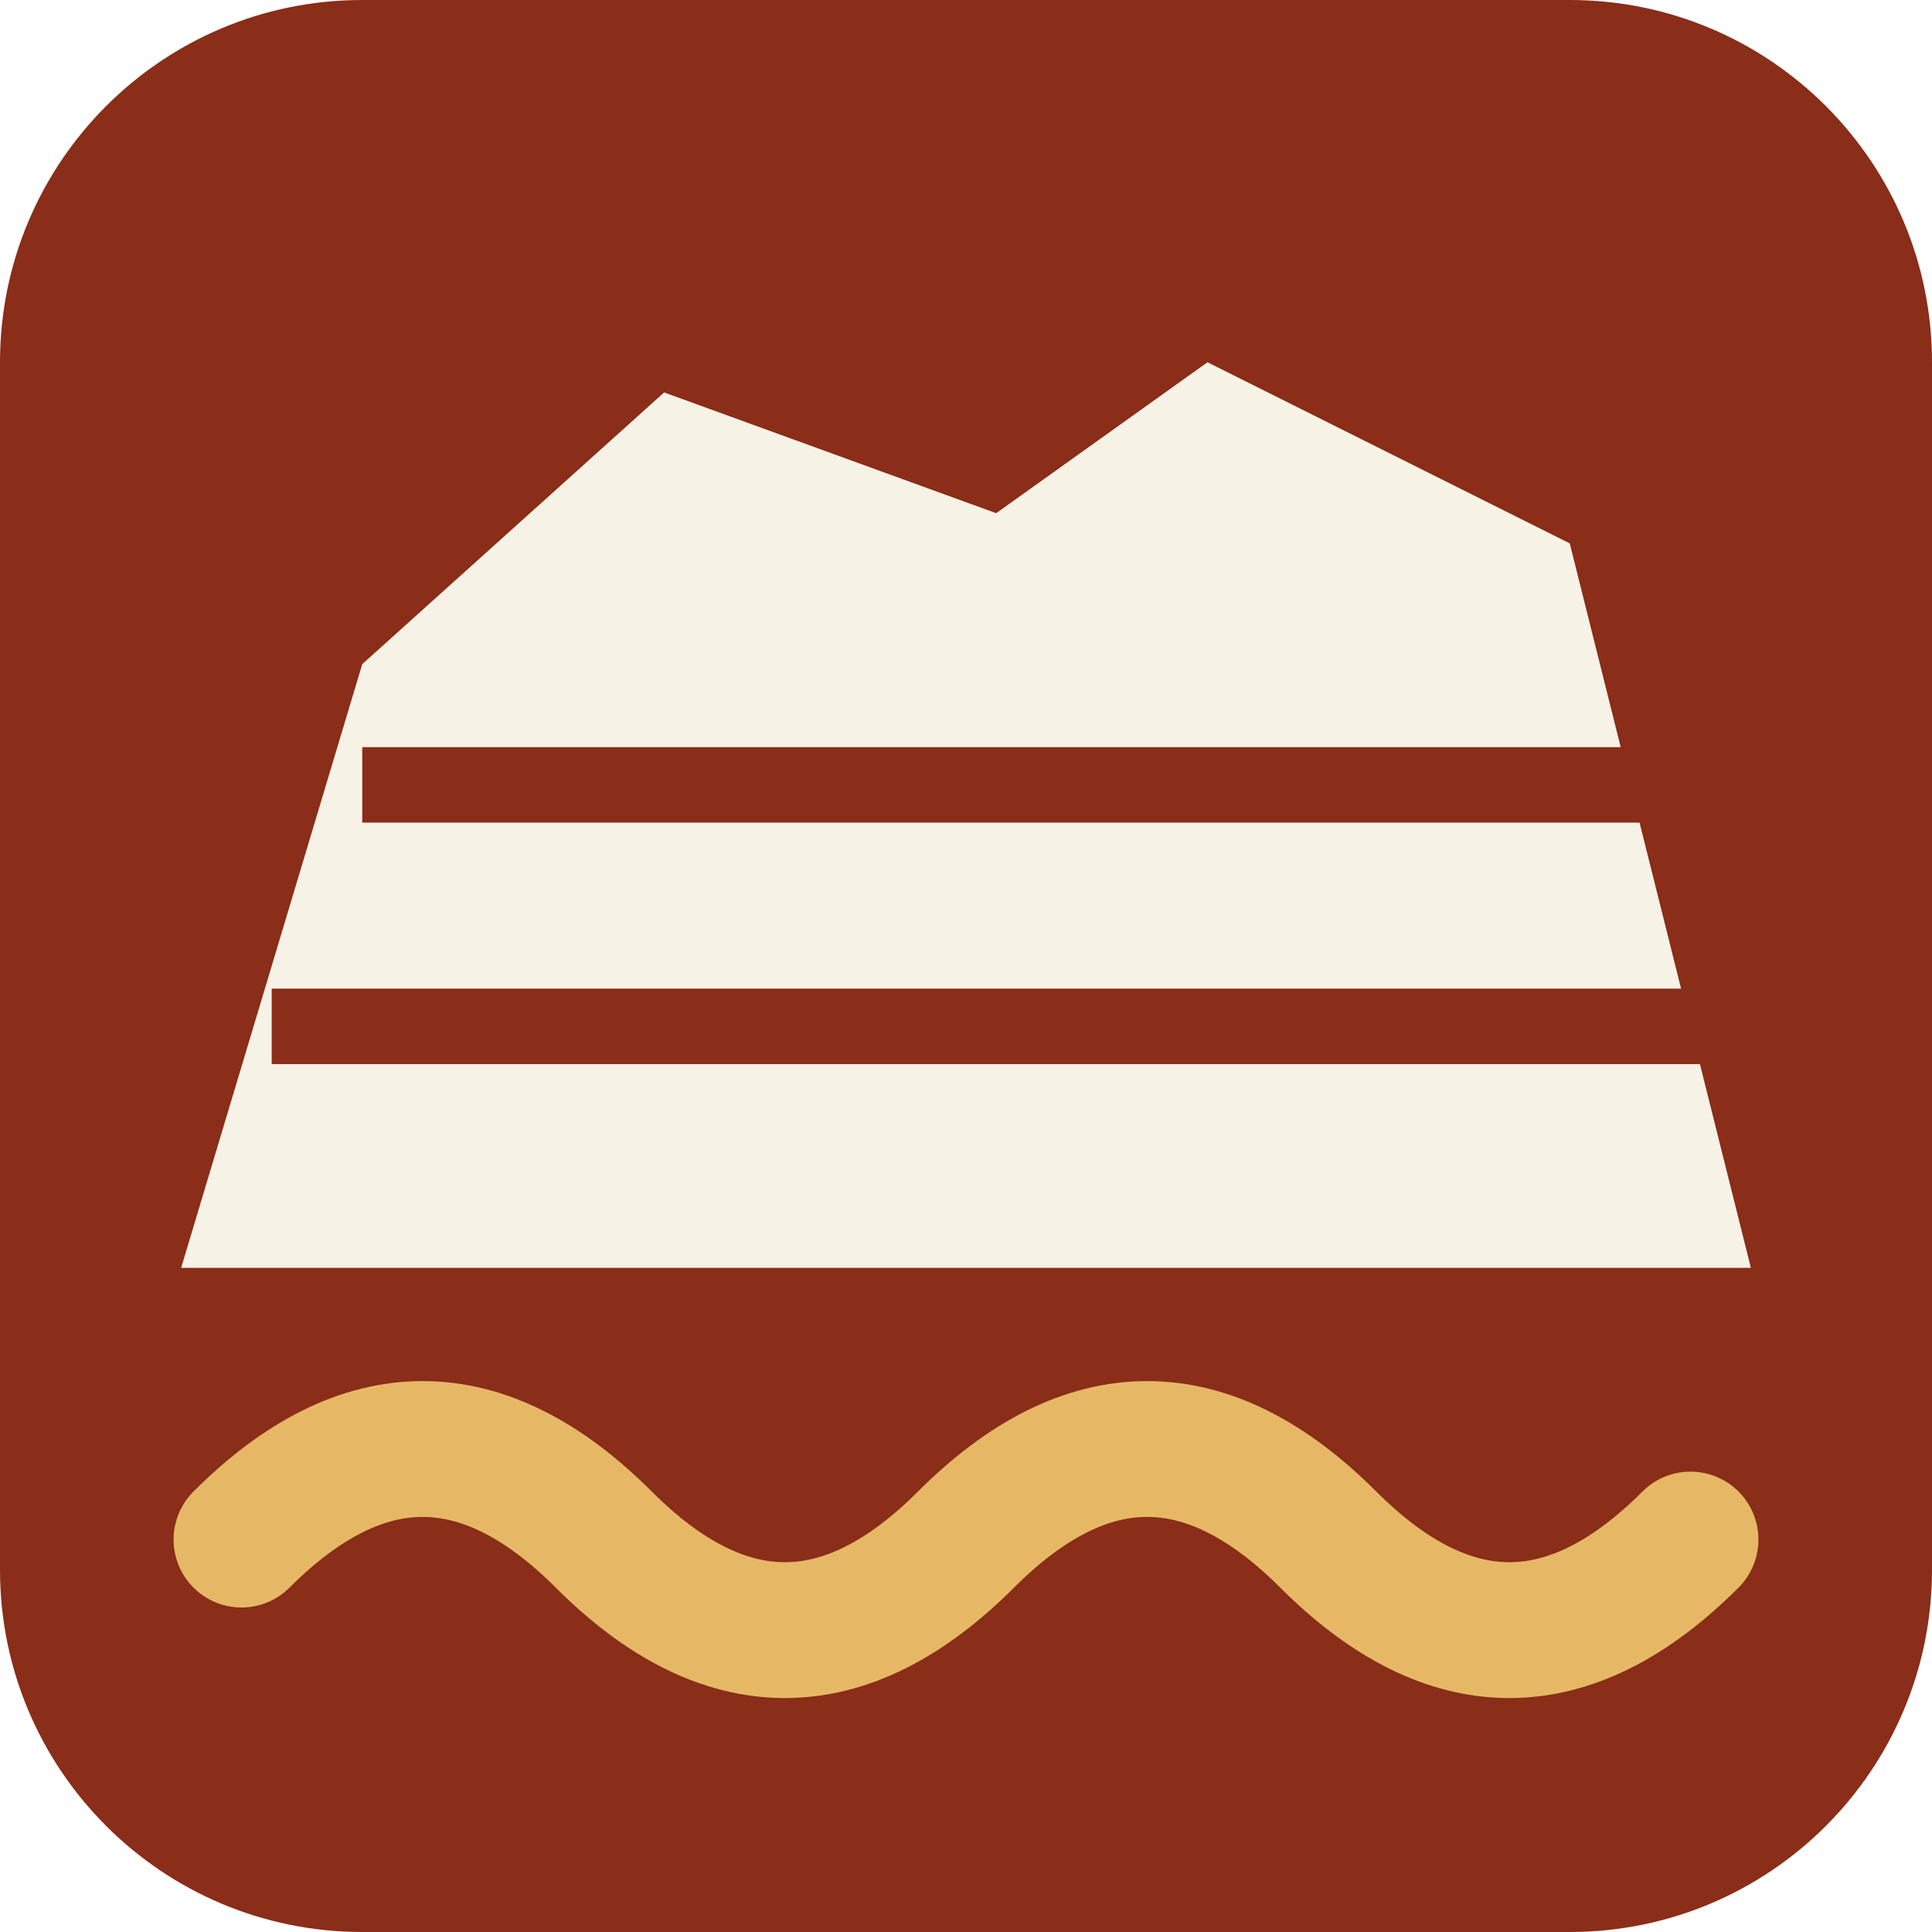
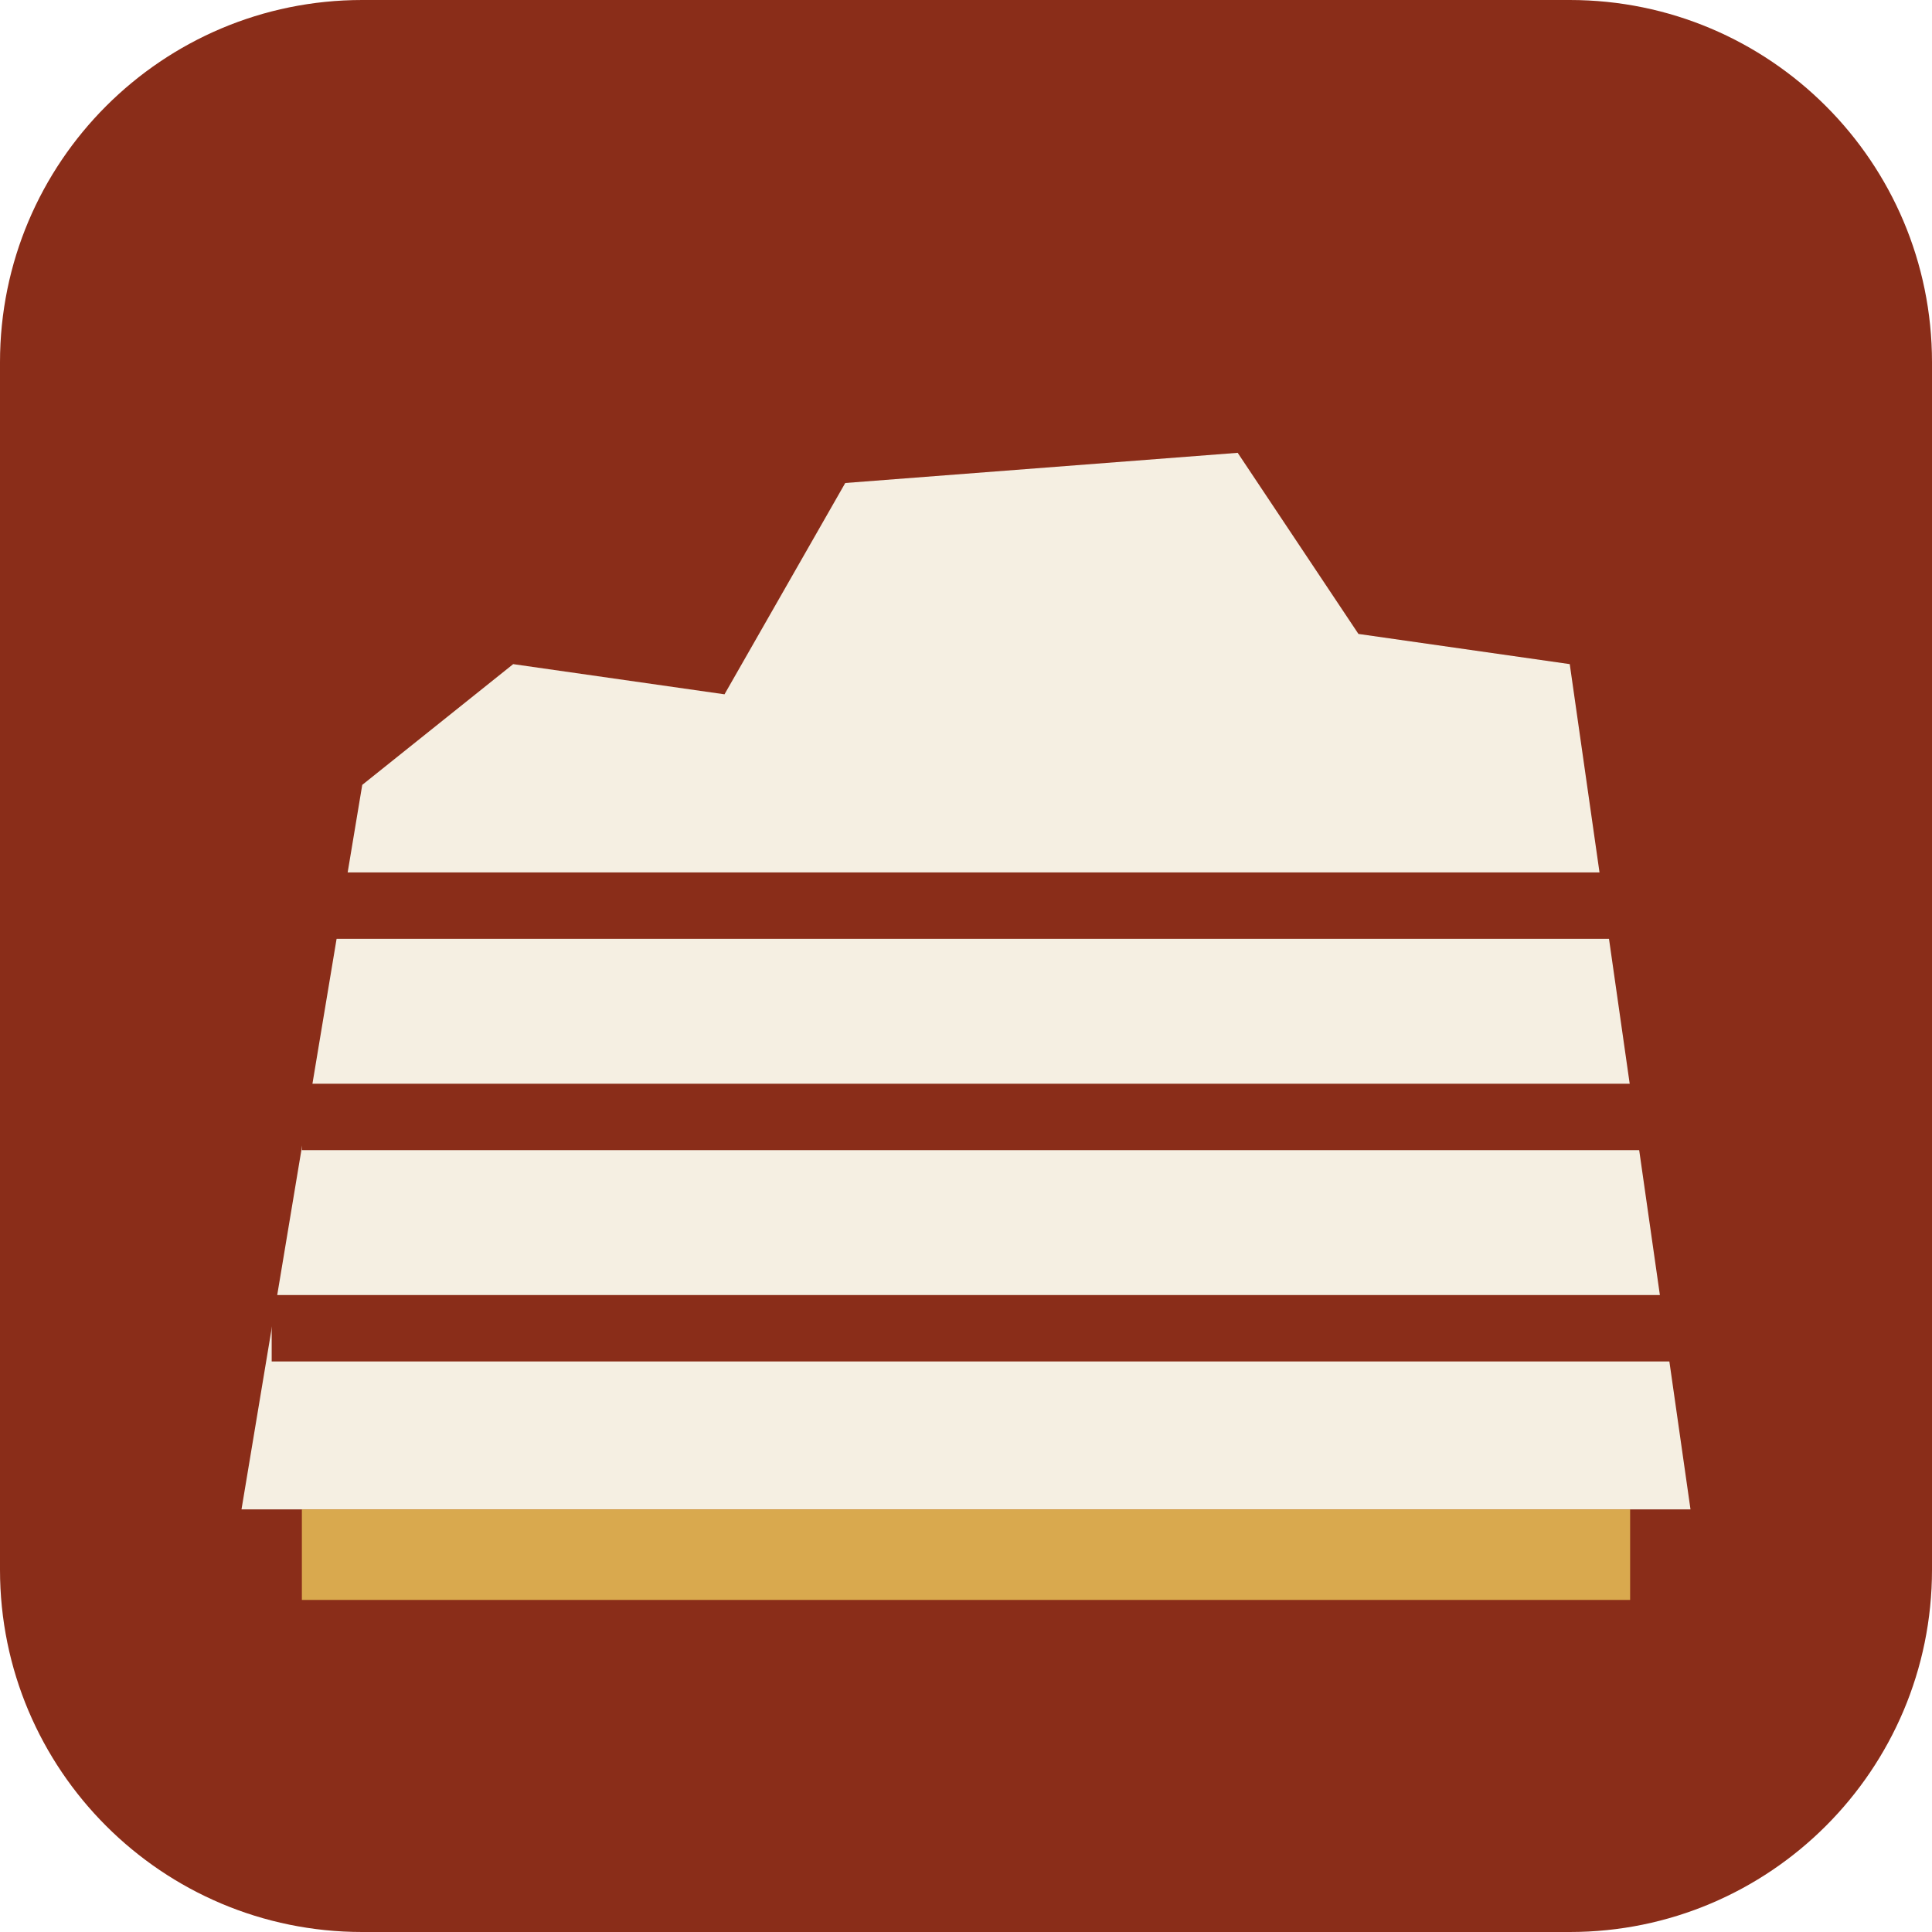
<svg xmlns="http://www.w3.org/2000/svg" viewBox="0 0 64 64">
  <rect width="64" height="64" rx="12" fill="#8A2D19" />
-   <path d="M6 42 L12 22 L22 13 L33 17 L40 12 L52 18 L58 42 Z" fill="#F7F2E6" />
-   <path d="M12 26 H55 M9 34 H57" stroke="#8A2D19" stroke-width="2.5" />
-   <path d="M8 51 q6 -6 12 0 t12 0 t12 0 t12 0" fill="none" stroke="#E6B866" stroke-width="4.5" stroke-linecap="round" />
+   <path d="M8 50 L12 26 L17 22 L24 23 L28 16 L41 15 L45 21 L52 22 L56 50 Z" fill="#F5EFE2" />
+   <path d="M11 30 H54 M10 37 H55 M9 44 H56" stroke="#8A2D19" stroke-width="2.2" />
+   <rect x="10" y="50" width="44" height="3" fill="#D9A94E" />
</svg>
